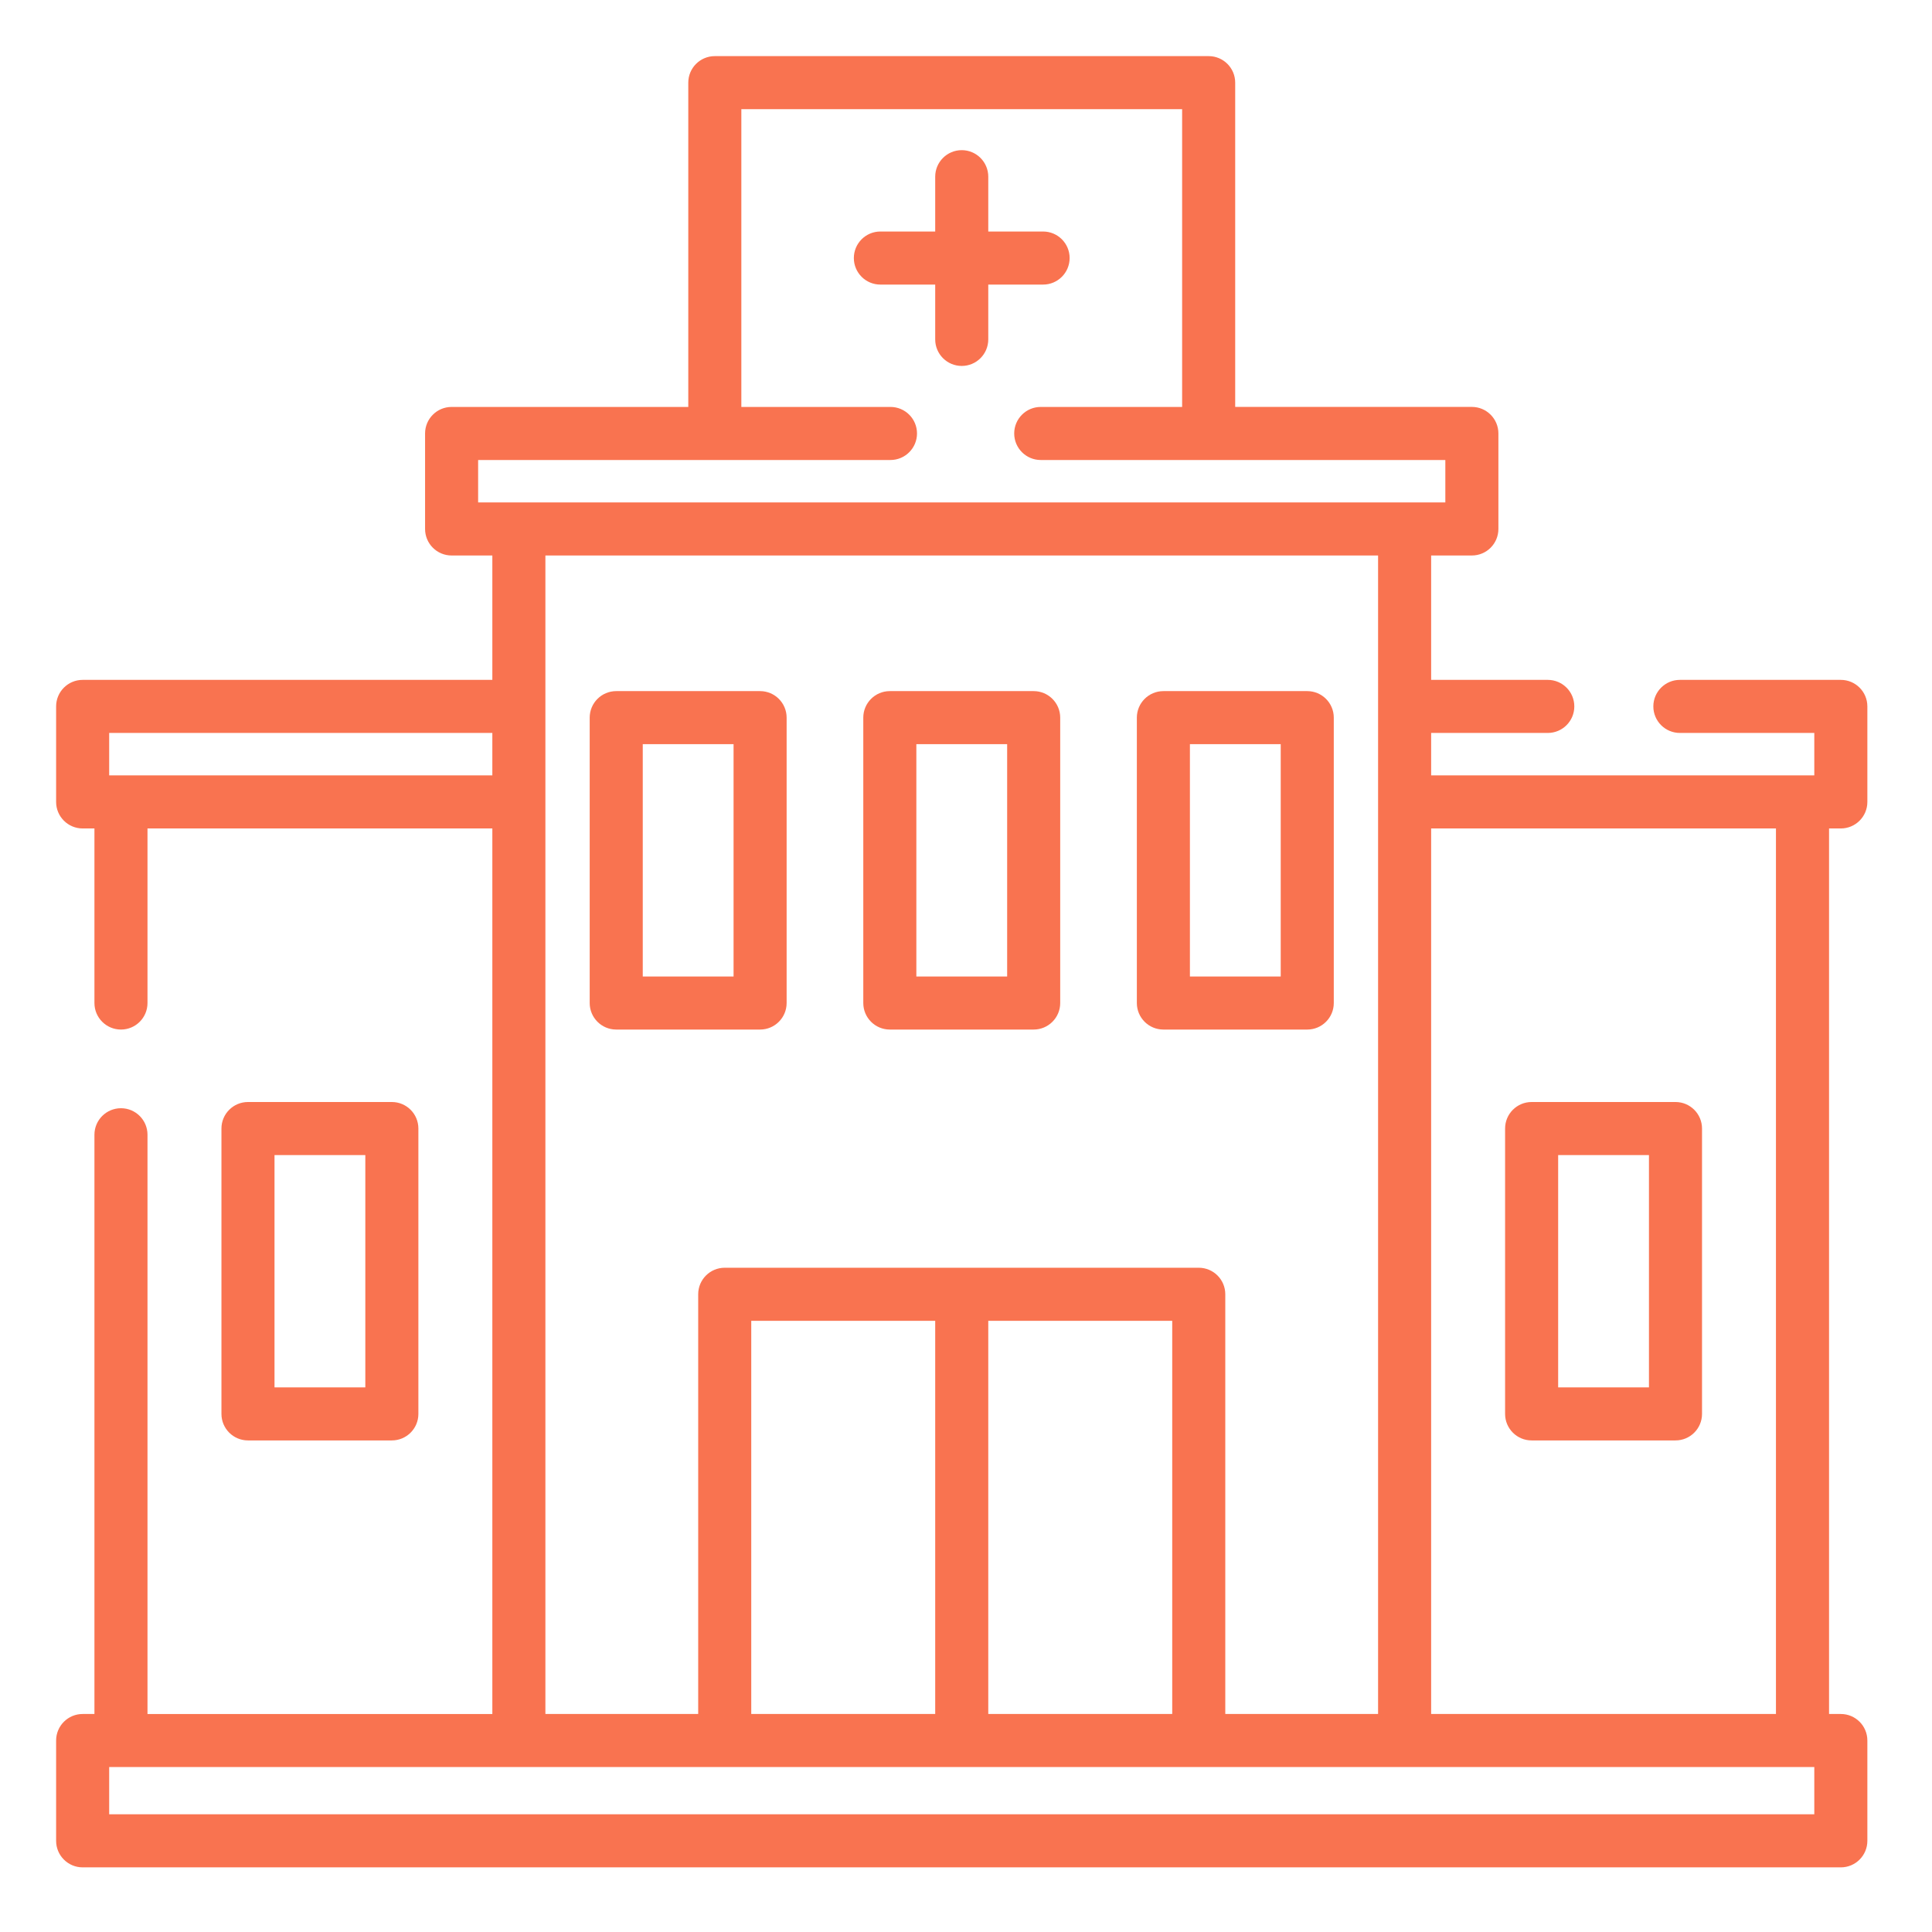
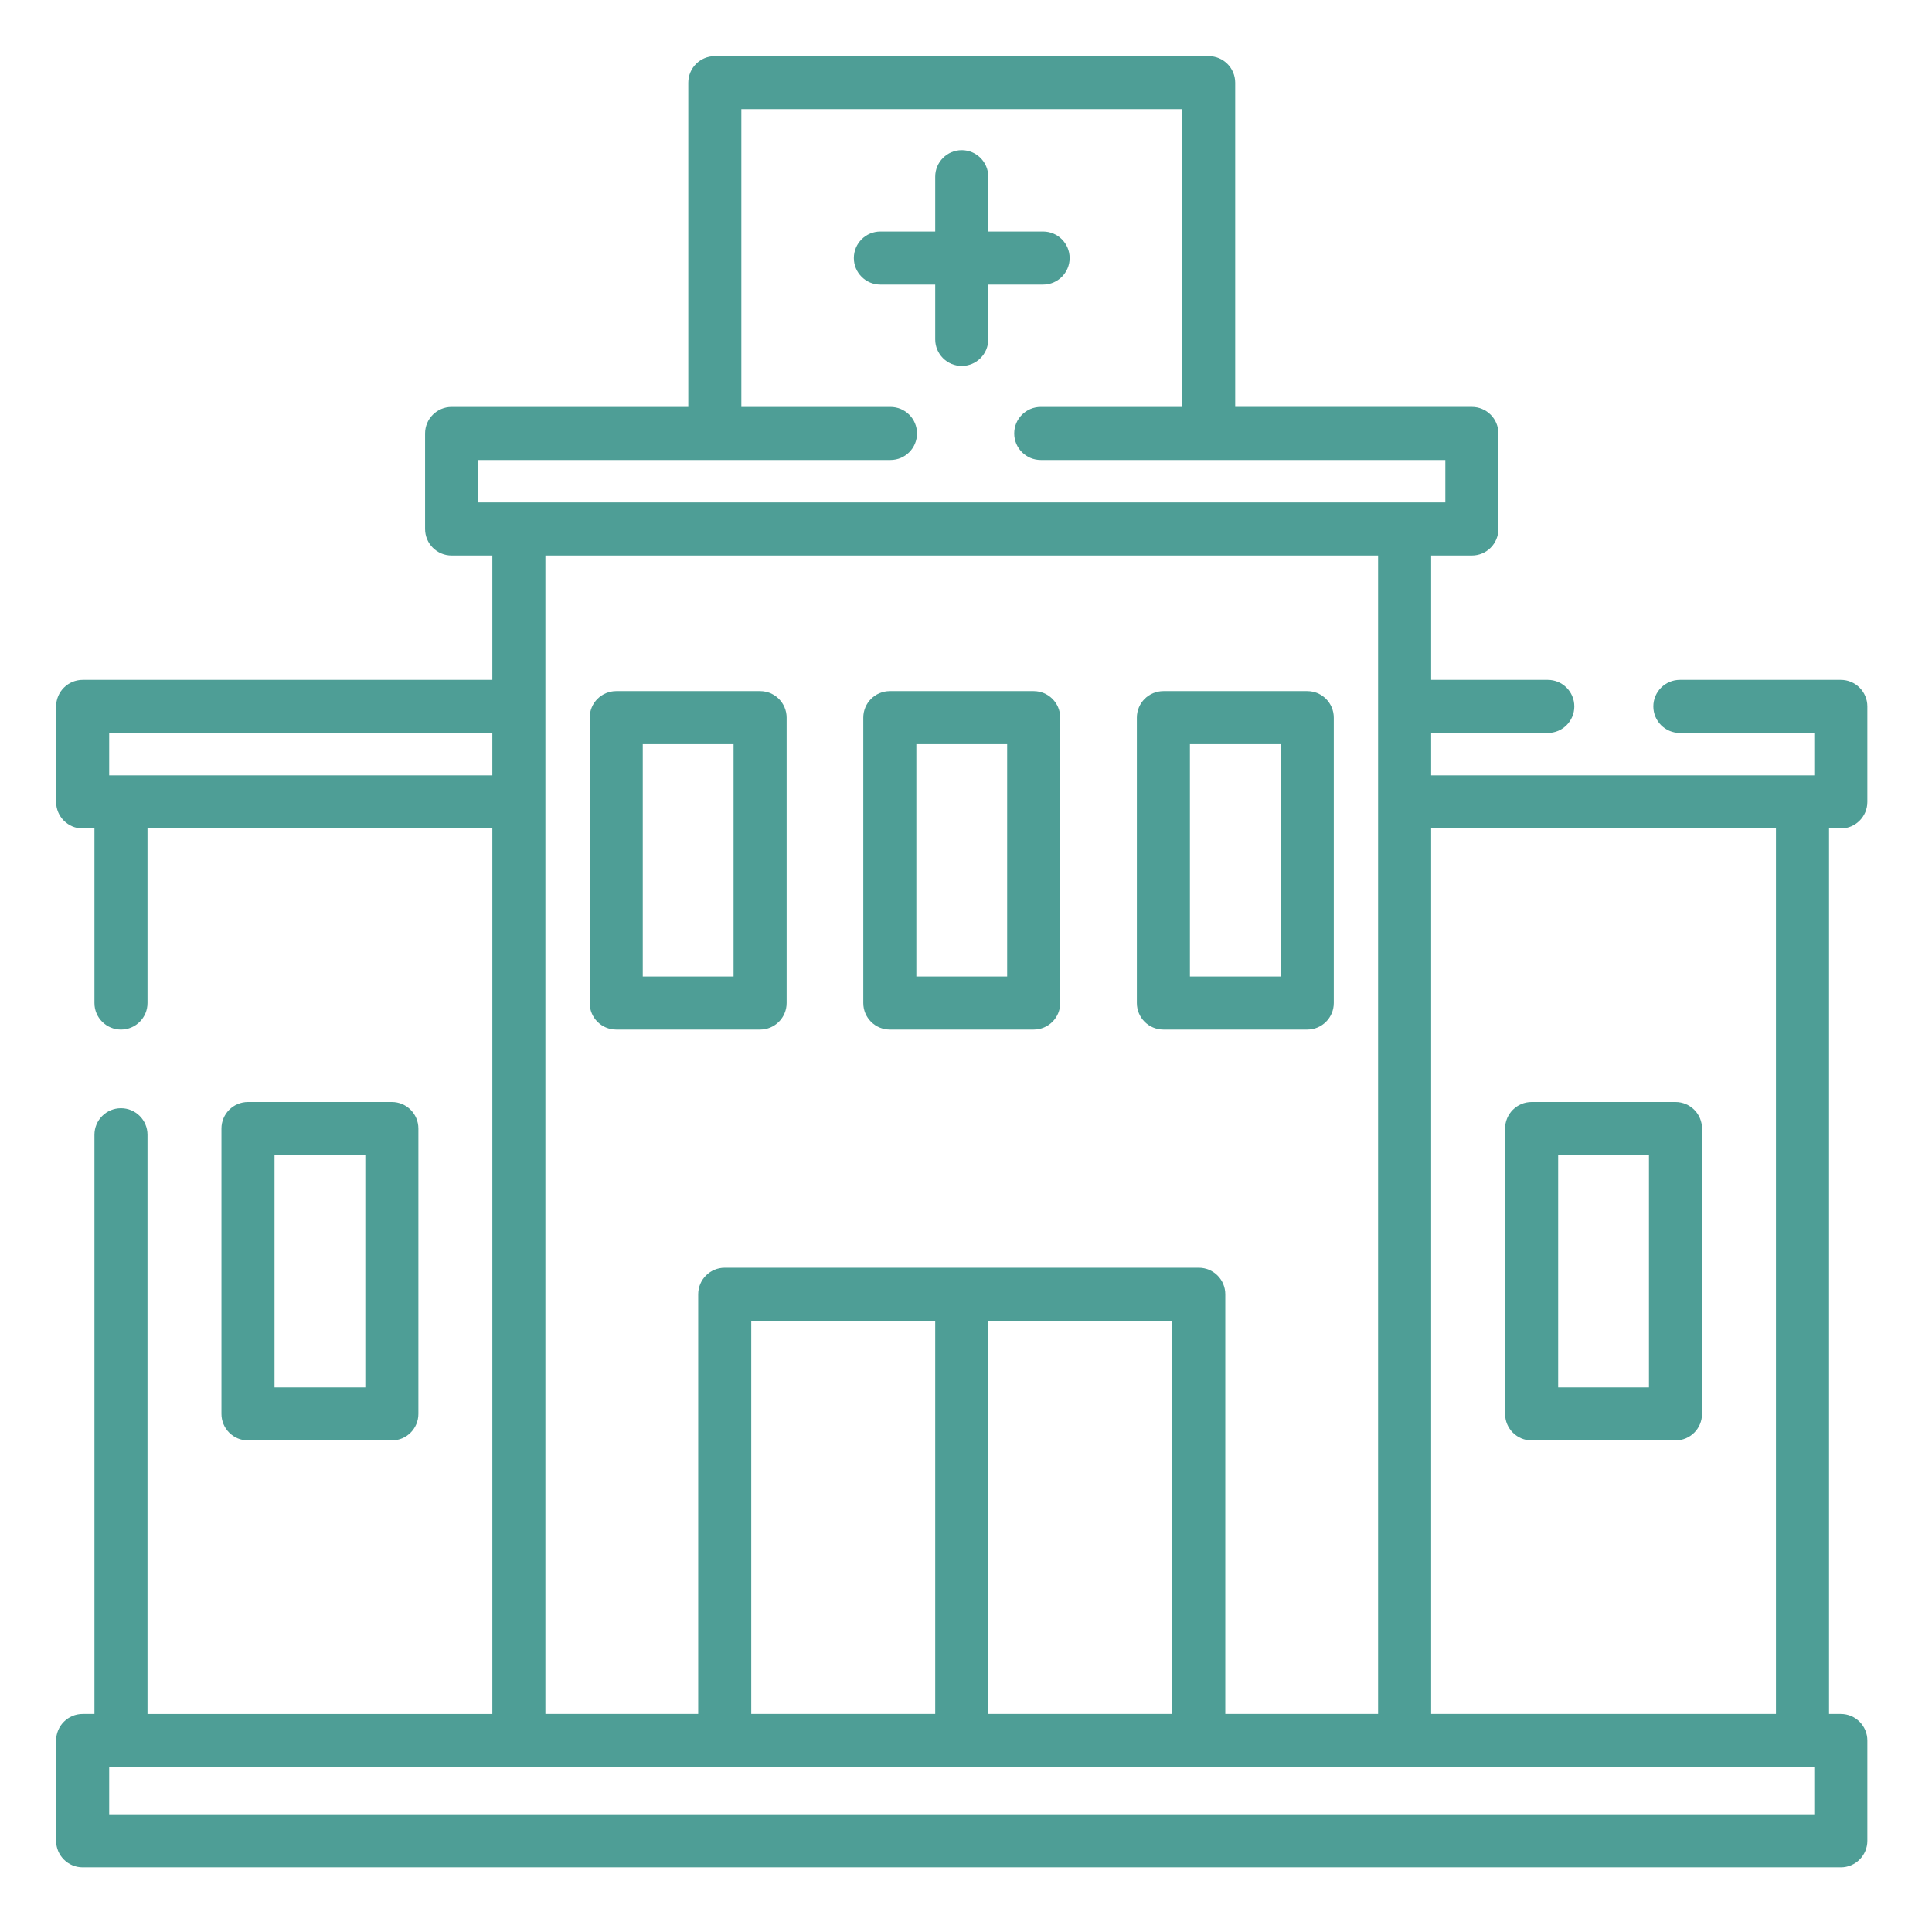
- <svg xmlns="http://www.w3.org/2000/svg" height="1066.667pt" viewBox="-33 -33 1066.667 1066.667" width="1066.667pt" fill="#F97350">
+ <svg xmlns="http://www.w3.org/2000/svg" height="1066.667pt" viewBox="-33 -33 1066.667 1066.667" width="1066.667pt" fill="#4e9e96">
  <path d="m386.652 535.422c8.086 0 14.648-6.562 14.648-14.648v-157.559c0-8.086-6.562-14.648-14.648-14.648h-79.43c-8.09 0-14.648 6.562-14.648 14.648v157.559c0 8.086 6.559 14.648 14.648 14.648zm-64.781-157.559h50.133v128.262h-50.133zm0 0" />
  <path d="m458.273 535.422h79.426c8.082 0 14.648-6.562 14.648-14.648v-157.559c0-8.086-6.566-14.648-14.648-14.648h-79.426c-8.098 0-14.648 6.562-14.648 14.648v157.559c0 8.086 6.551 14.648 14.648 14.648zm14.648-157.559h50.129v128.262h-50.129zm0 0" />
  <path d="m183.344 762.266c8.086 0 14.648-6.547 14.648-14.648v-157.543c0-8.098-6.562-14.648-14.648-14.648h-79.434c-8.086 0-14.648 6.551-14.648 14.648v157.543c0 8.102 6.562 14.648 14.648 14.648zm-64.785-157.543h50.137v128.246h-50.137zm0 0" />
  <path d="m812.617 762.266h79.43c8.086 0 14.648-6.547 14.648-14.648v-157.543c0-8.098-6.562-14.648-14.648-14.648h-79.43c-8.09 0-14.648 6.551-14.648 14.648v157.543c0 8.102 6.559 14.648 14.648 14.648zm14.648-157.543h50.133v128.246h-50.133zm0 0" />
  <path d="m609.309 535.422h79.434c8.086 0 14.648-6.562 14.648-14.648v-157.559c0-8.086-6.562-14.648-14.648-14.648h-79.434c-8.086 0-14.648 6.562-14.648 14.648v157.559c0 8.086 6.562 14.648 14.648 14.648zm14.648-157.559h50.137v128.262h-50.137zm0 0" />
  <path d="m483.332 154.391c0 8.09 6.562 14.648 14.648 14.648 8.086 0 14.648-6.559 14.648-14.648v-30.273h30.273c8.086 0 14.648-6.559 14.648-14.648s-6.562-14.648-14.648-14.648h-30.273v-30.273c0-8.09-6.562-14.648-14.648-14.648-8.086 0-14.648 6.559-14.648 14.648v30.273h-30.273c-8.086 0-14.648 6.559-14.648 14.648s6.562 14.648 14.648 14.648h30.273zm0 0" />
  <path d="m983.332 424.395c8.086 0 14.648-6.562 14.648-14.648v-52.734c0-8.086-6.562-14.648-14.648-14.648h-88.867c-8.086 0-14.648 6.562-14.648 14.648 0 8.086 6.562 14.648 14.648 14.648h74.219v23.438c-24.781 0-200.996 0-211.543 0v-23.438h64.398c8.102 0 14.648-6.562 14.648-14.648 0-8.086-6.547-14.648-14.648-14.648h-64.398v-68.676h22.484c8.094 0 14.648-6.547 14.648-14.648v-52.734c0-8.082-6.555-14.648-14.648-14.648h-130.668v-179.027c0-8.086-6.555-14.648-14.648-14.648h-272.656c-8.094 0-14.648 6.562-14.648 14.648v179.043h-130.672c-8.094 0-14.648 6.551-14.648 14.648v52.719c0 8.102 6.555 14.648 14.648 14.648h22.488v68.676h-226.191c-8.086 0-14.648 6.562-14.648 14.648v52.734c0 8.086 6.562 14.648 14.648 14.648h6.508v96.379c0 8.086 6.559 14.648 14.648 14.648s14.648-6.562 14.648-14.648v-96.379h190.387v488.918h-190.387v-319.812c0-8.094-6.559-14.648-14.648-14.648s-14.648 6.555-14.648 14.648v319.801h-6.508c-8.086 0-14.648 6.559-14.648 14.648v55.383c0 8.086 6.562 14.648 14.648 14.648h970.703c8.086 0 14.648-6.562 14.648-14.648v-55.383c0-8.09-6.562-14.648-14.648-14.648h-6.504v-488.906zm-752.352-203.426h227.656c8.086 0 14.648-6.562 14.648-14.648 0-8.098-6.562-14.648-14.648-14.648h-82.336v-164.395h243.359v164.395h-78.062c-8.09 0-14.648 6.551-14.648 14.648 0 8.086 6.559 14.648 14.648 14.648h223.379v23.422h-533.996zm-203.703 150.691h211.543v23.438h-211.543zm240.84-97.973h459.727v639.613h-84.355v-231.727c0-8.086-6.562-14.648-14.648-14.648h-261.719c-8.086 0-14.648 6.562-14.648 14.648v231.727h-84.355zm113.652 639.613v-217.078h101.562v217.078zm130.859-217.078h101.562v217.078h-101.562zm456.055 272.461h-941.406v-26.086h941.406zm-21.152-55.383h-190.391v-488.906h190.375v488.906zm0 0" />
</svg>
